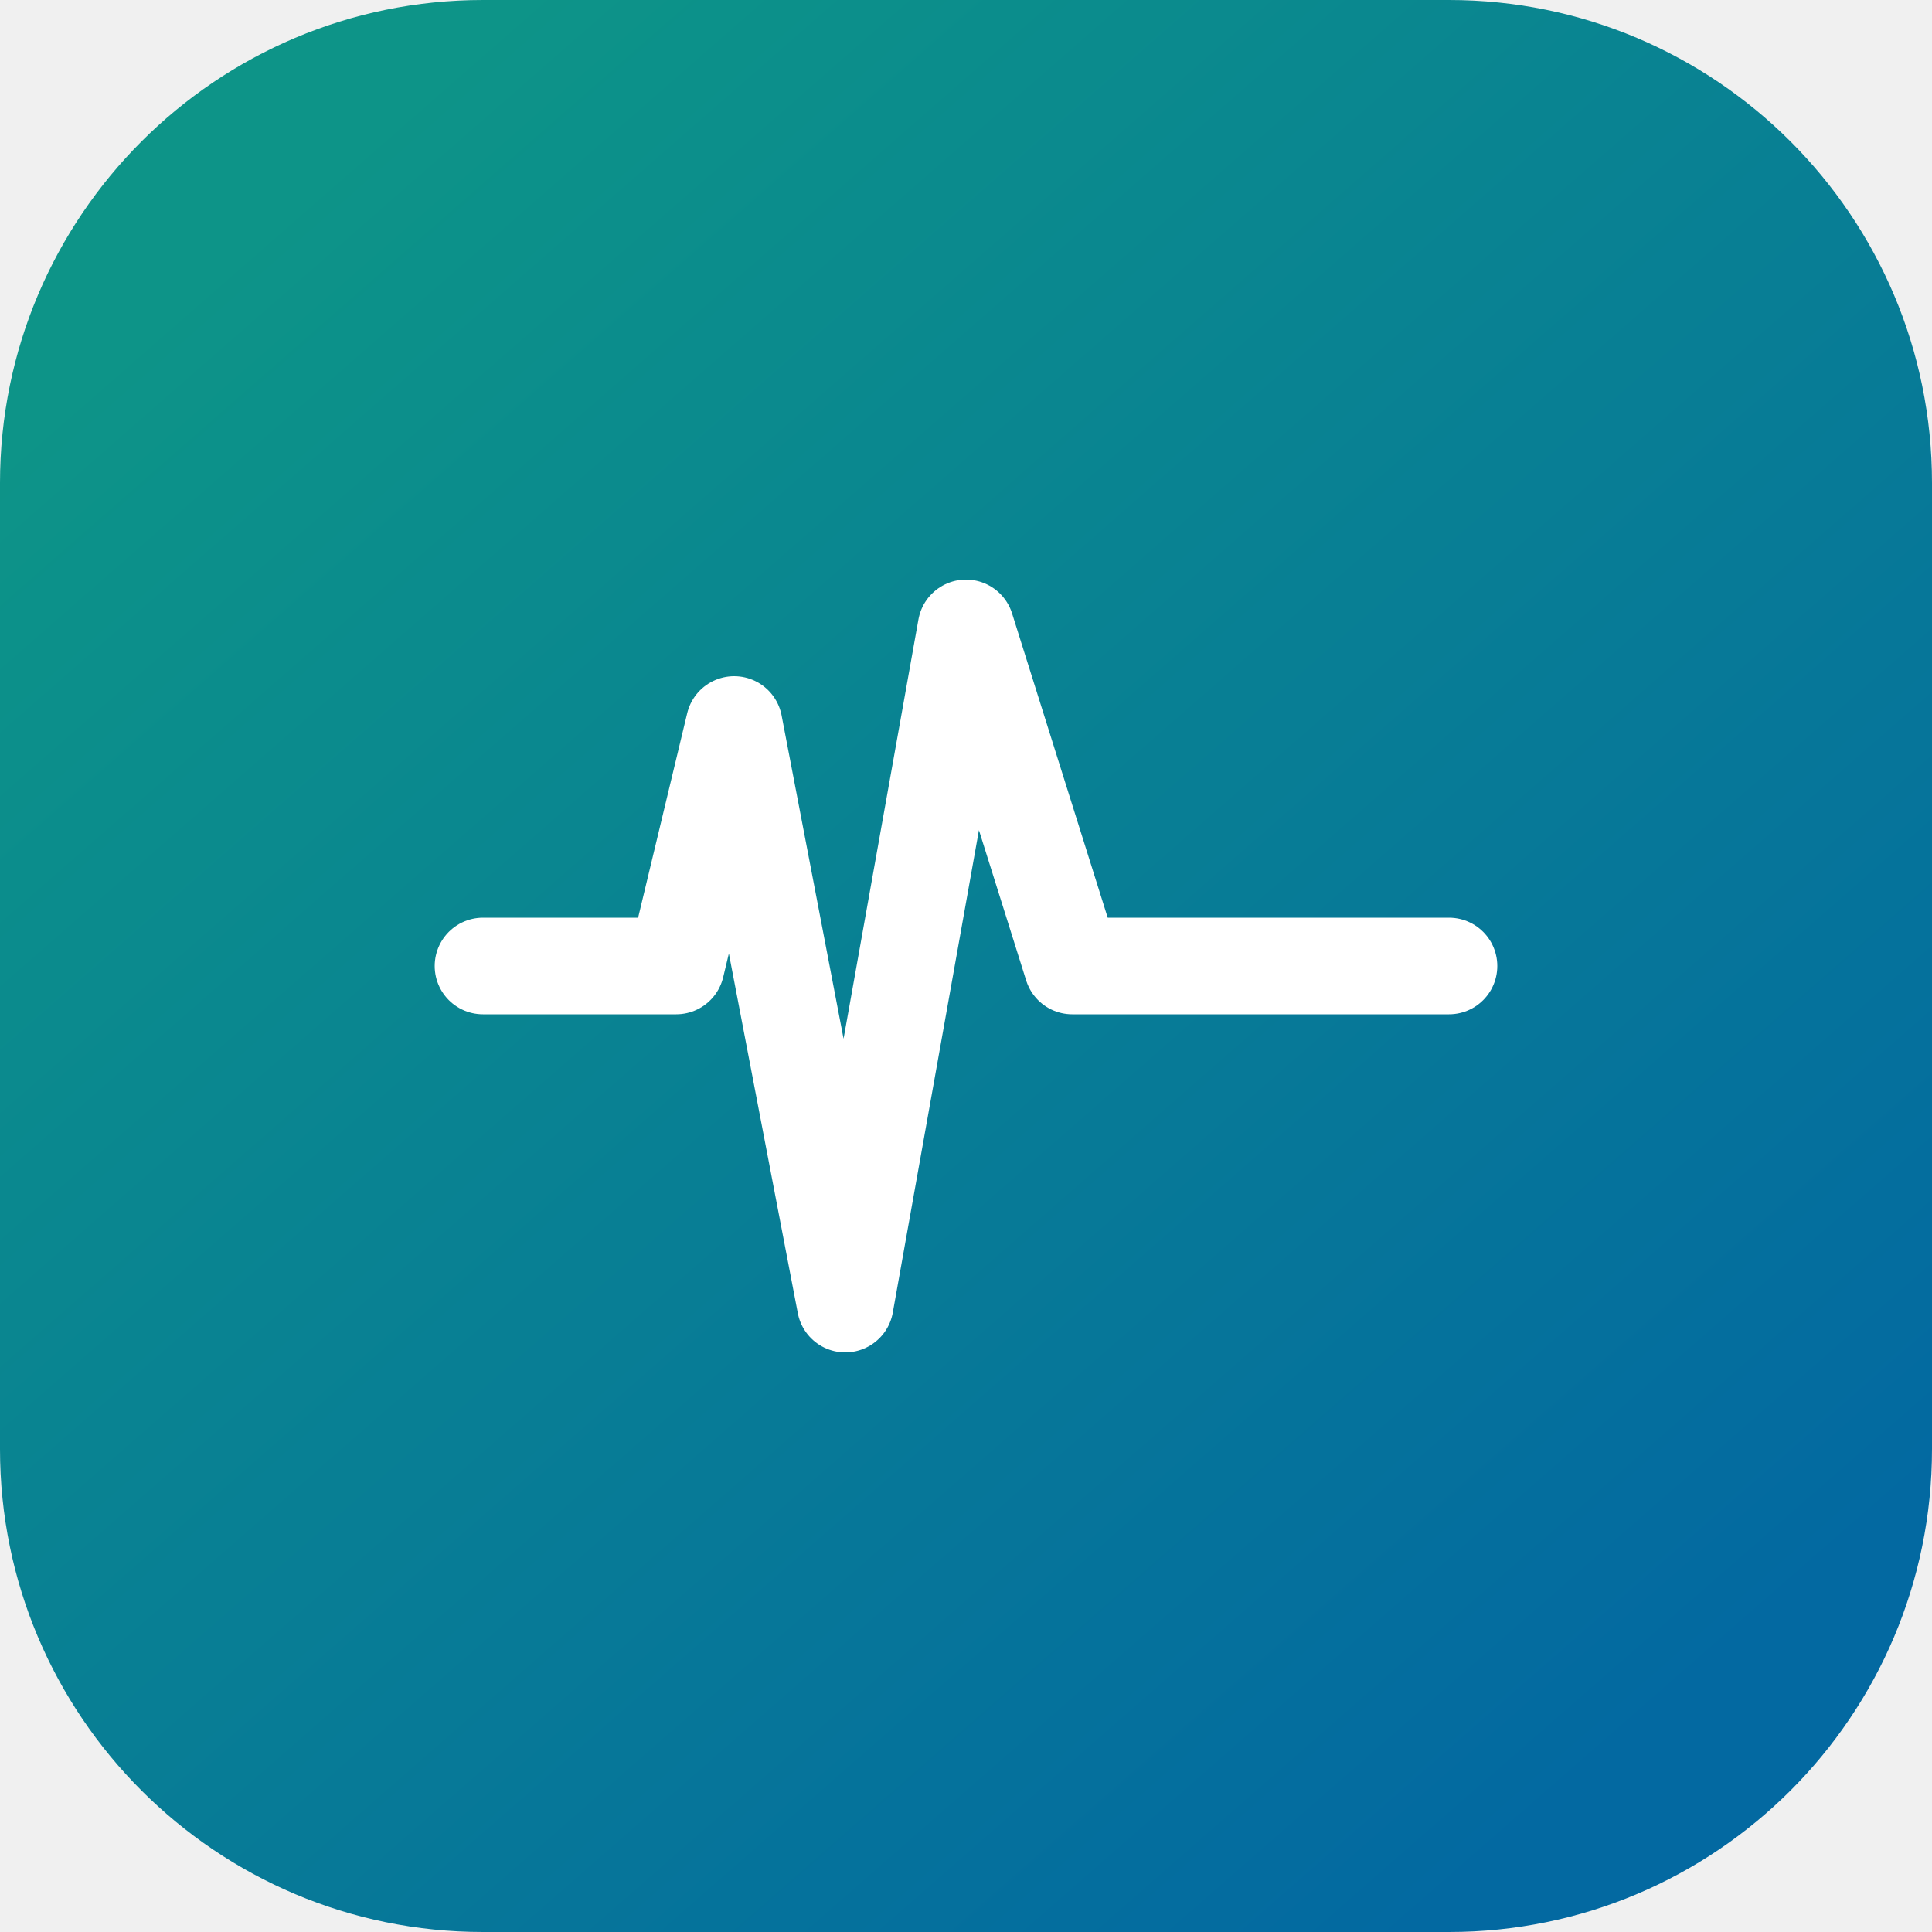
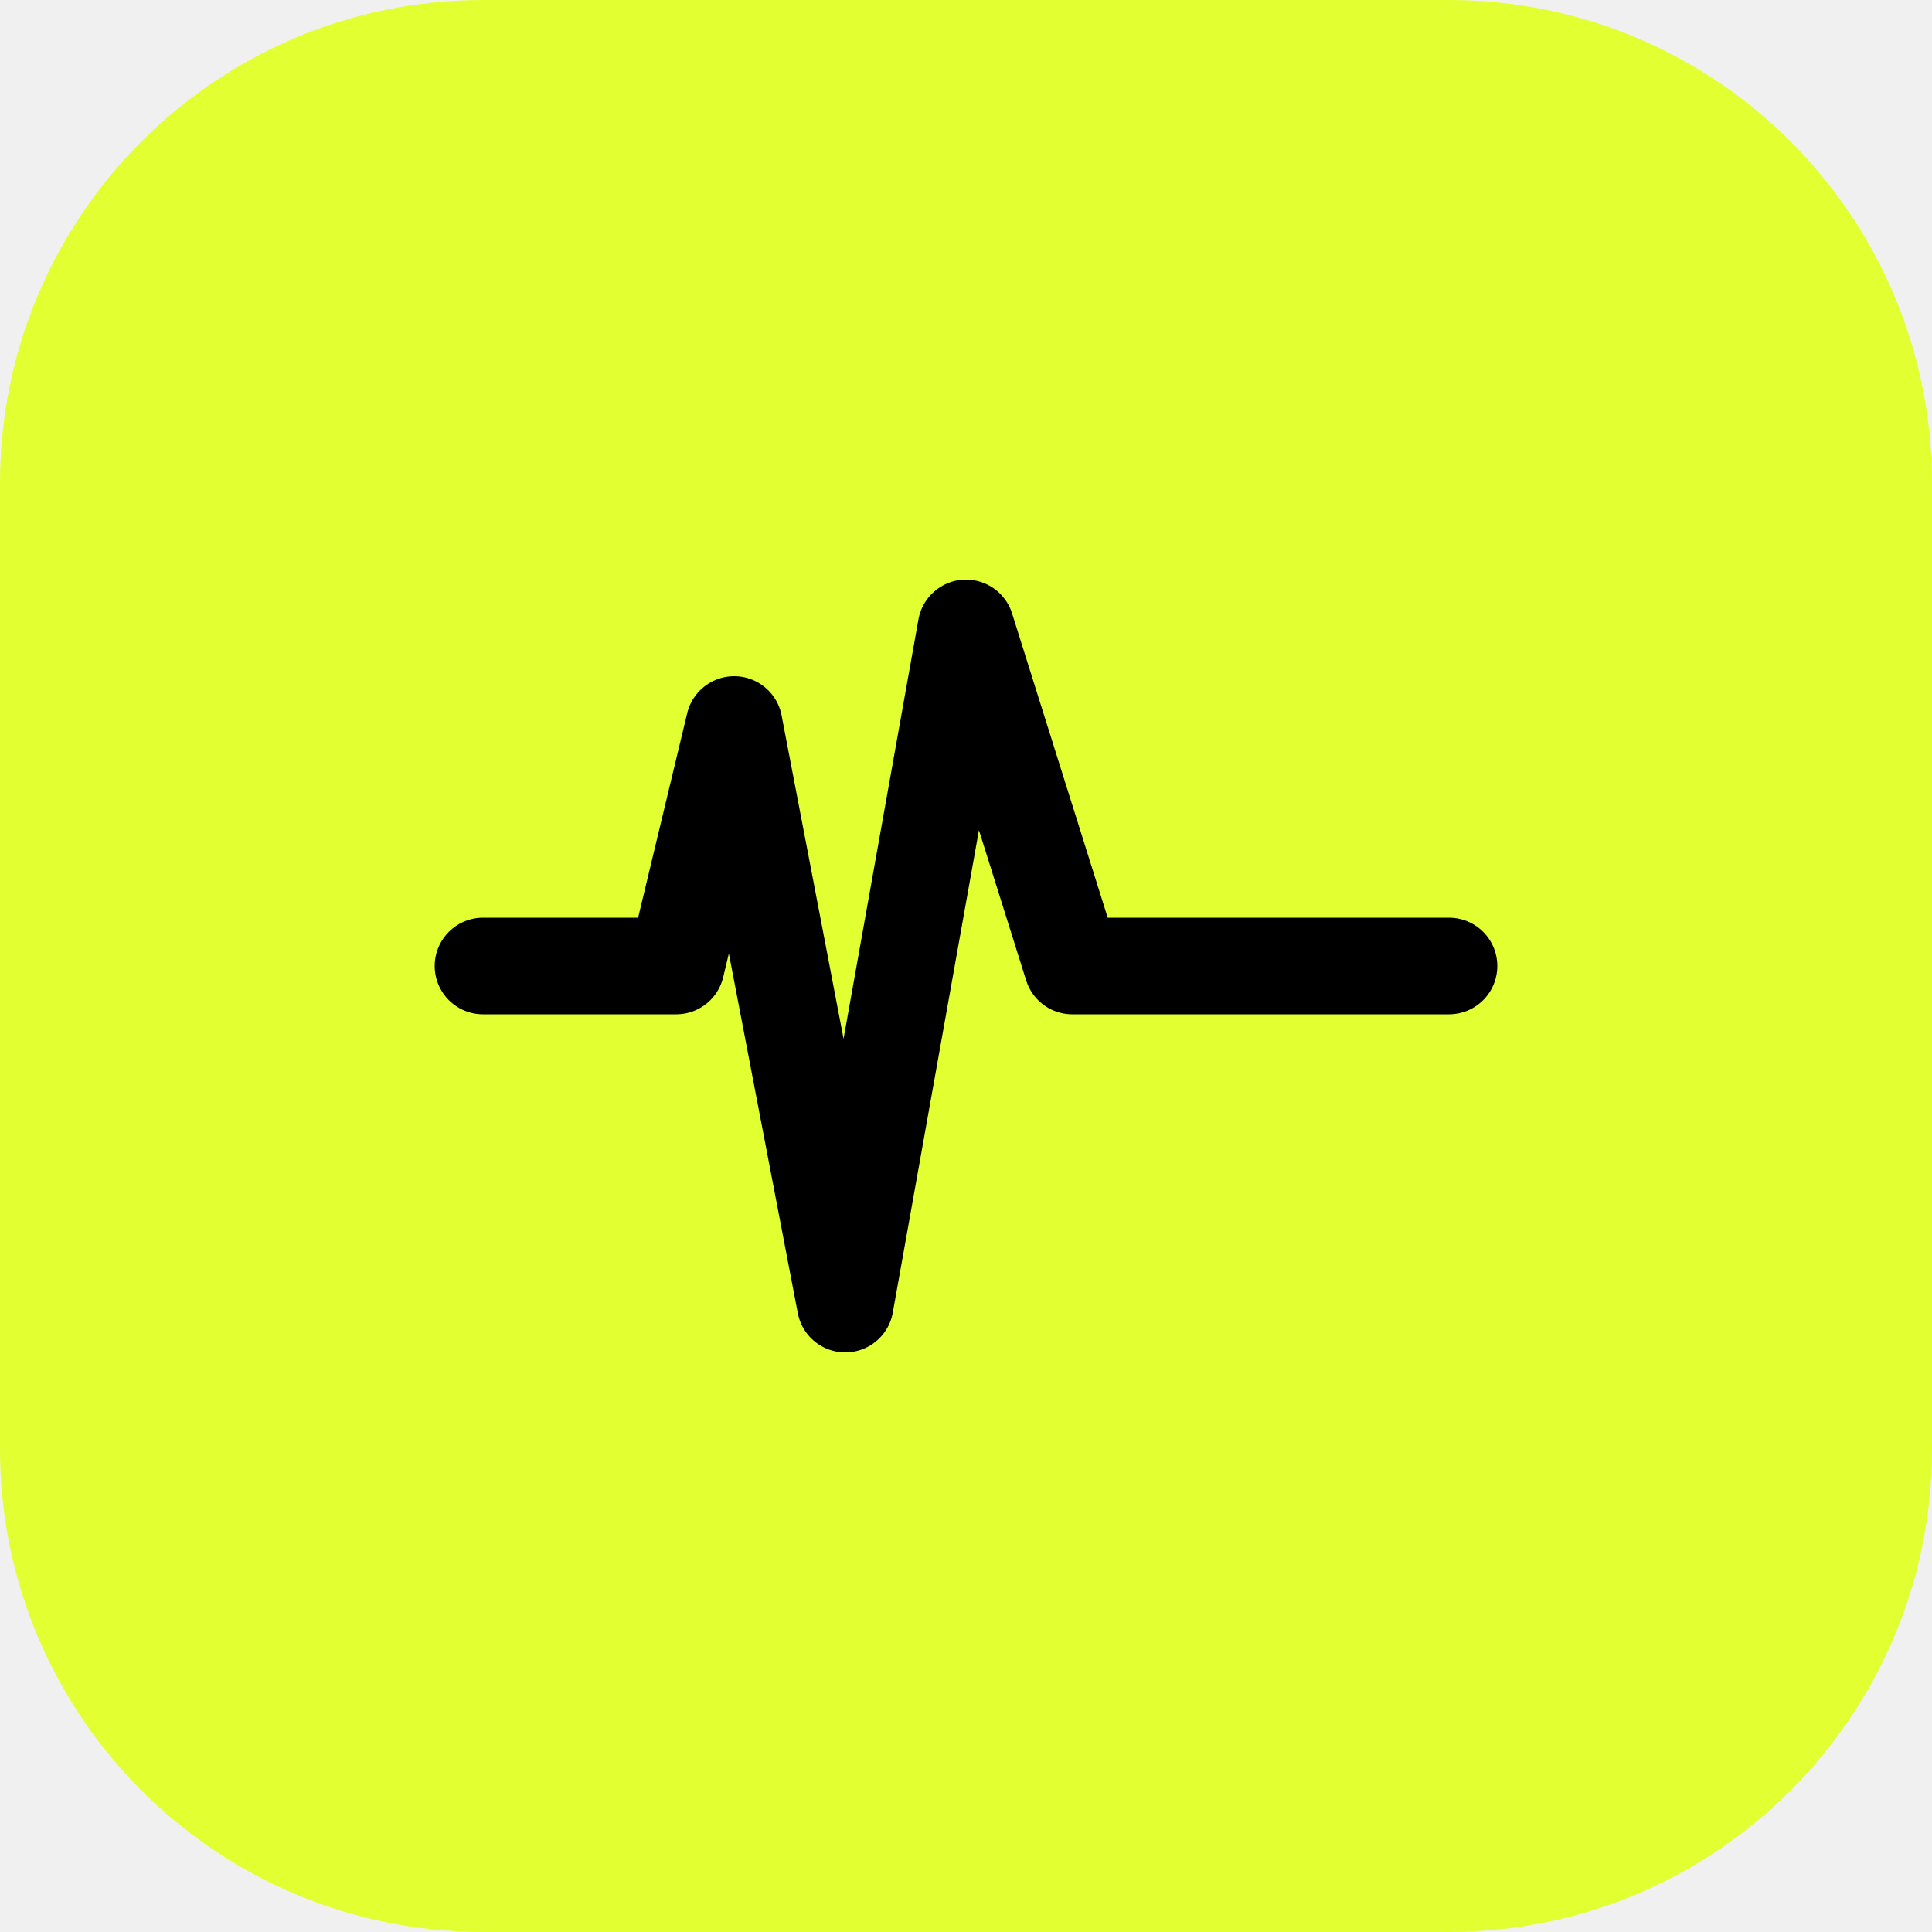
<svg xmlns="http://www.w3.org/2000/svg" width="32" height="32" fill="none" viewBox="0 0 40 40">
-   <rect width="40" height="40" rx="10" fill="url(#a)" />
-   <path d="M10 20h4l1.2-5 2.3 12 2.5-14 2.2 7H30" stroke="#fff" stroke-width="2" stroke-linecap="round" stroke-linejoin="round" />
-   <defs>
-     <linearGradient id="a" x1="6" y1="4" x2="34" y2="36" gradientUnits="userSpaceOnUse">
-       <stop stop-color="#0d9488" />
-       <stop offset="1" stop-color="#0369a1" />
-     </linearGradient>
-   </defs>
+   <rect width="40" height="40" rx="10" fill="#E2FF32" />
+   <path d="M10 20h4l1.2-5 2.3 12 2.5-14 2.2 7H30" stroke="#000000" stroke-width="2" stroke-linecap="round" stroke-linejoin="round" />
</svg>
